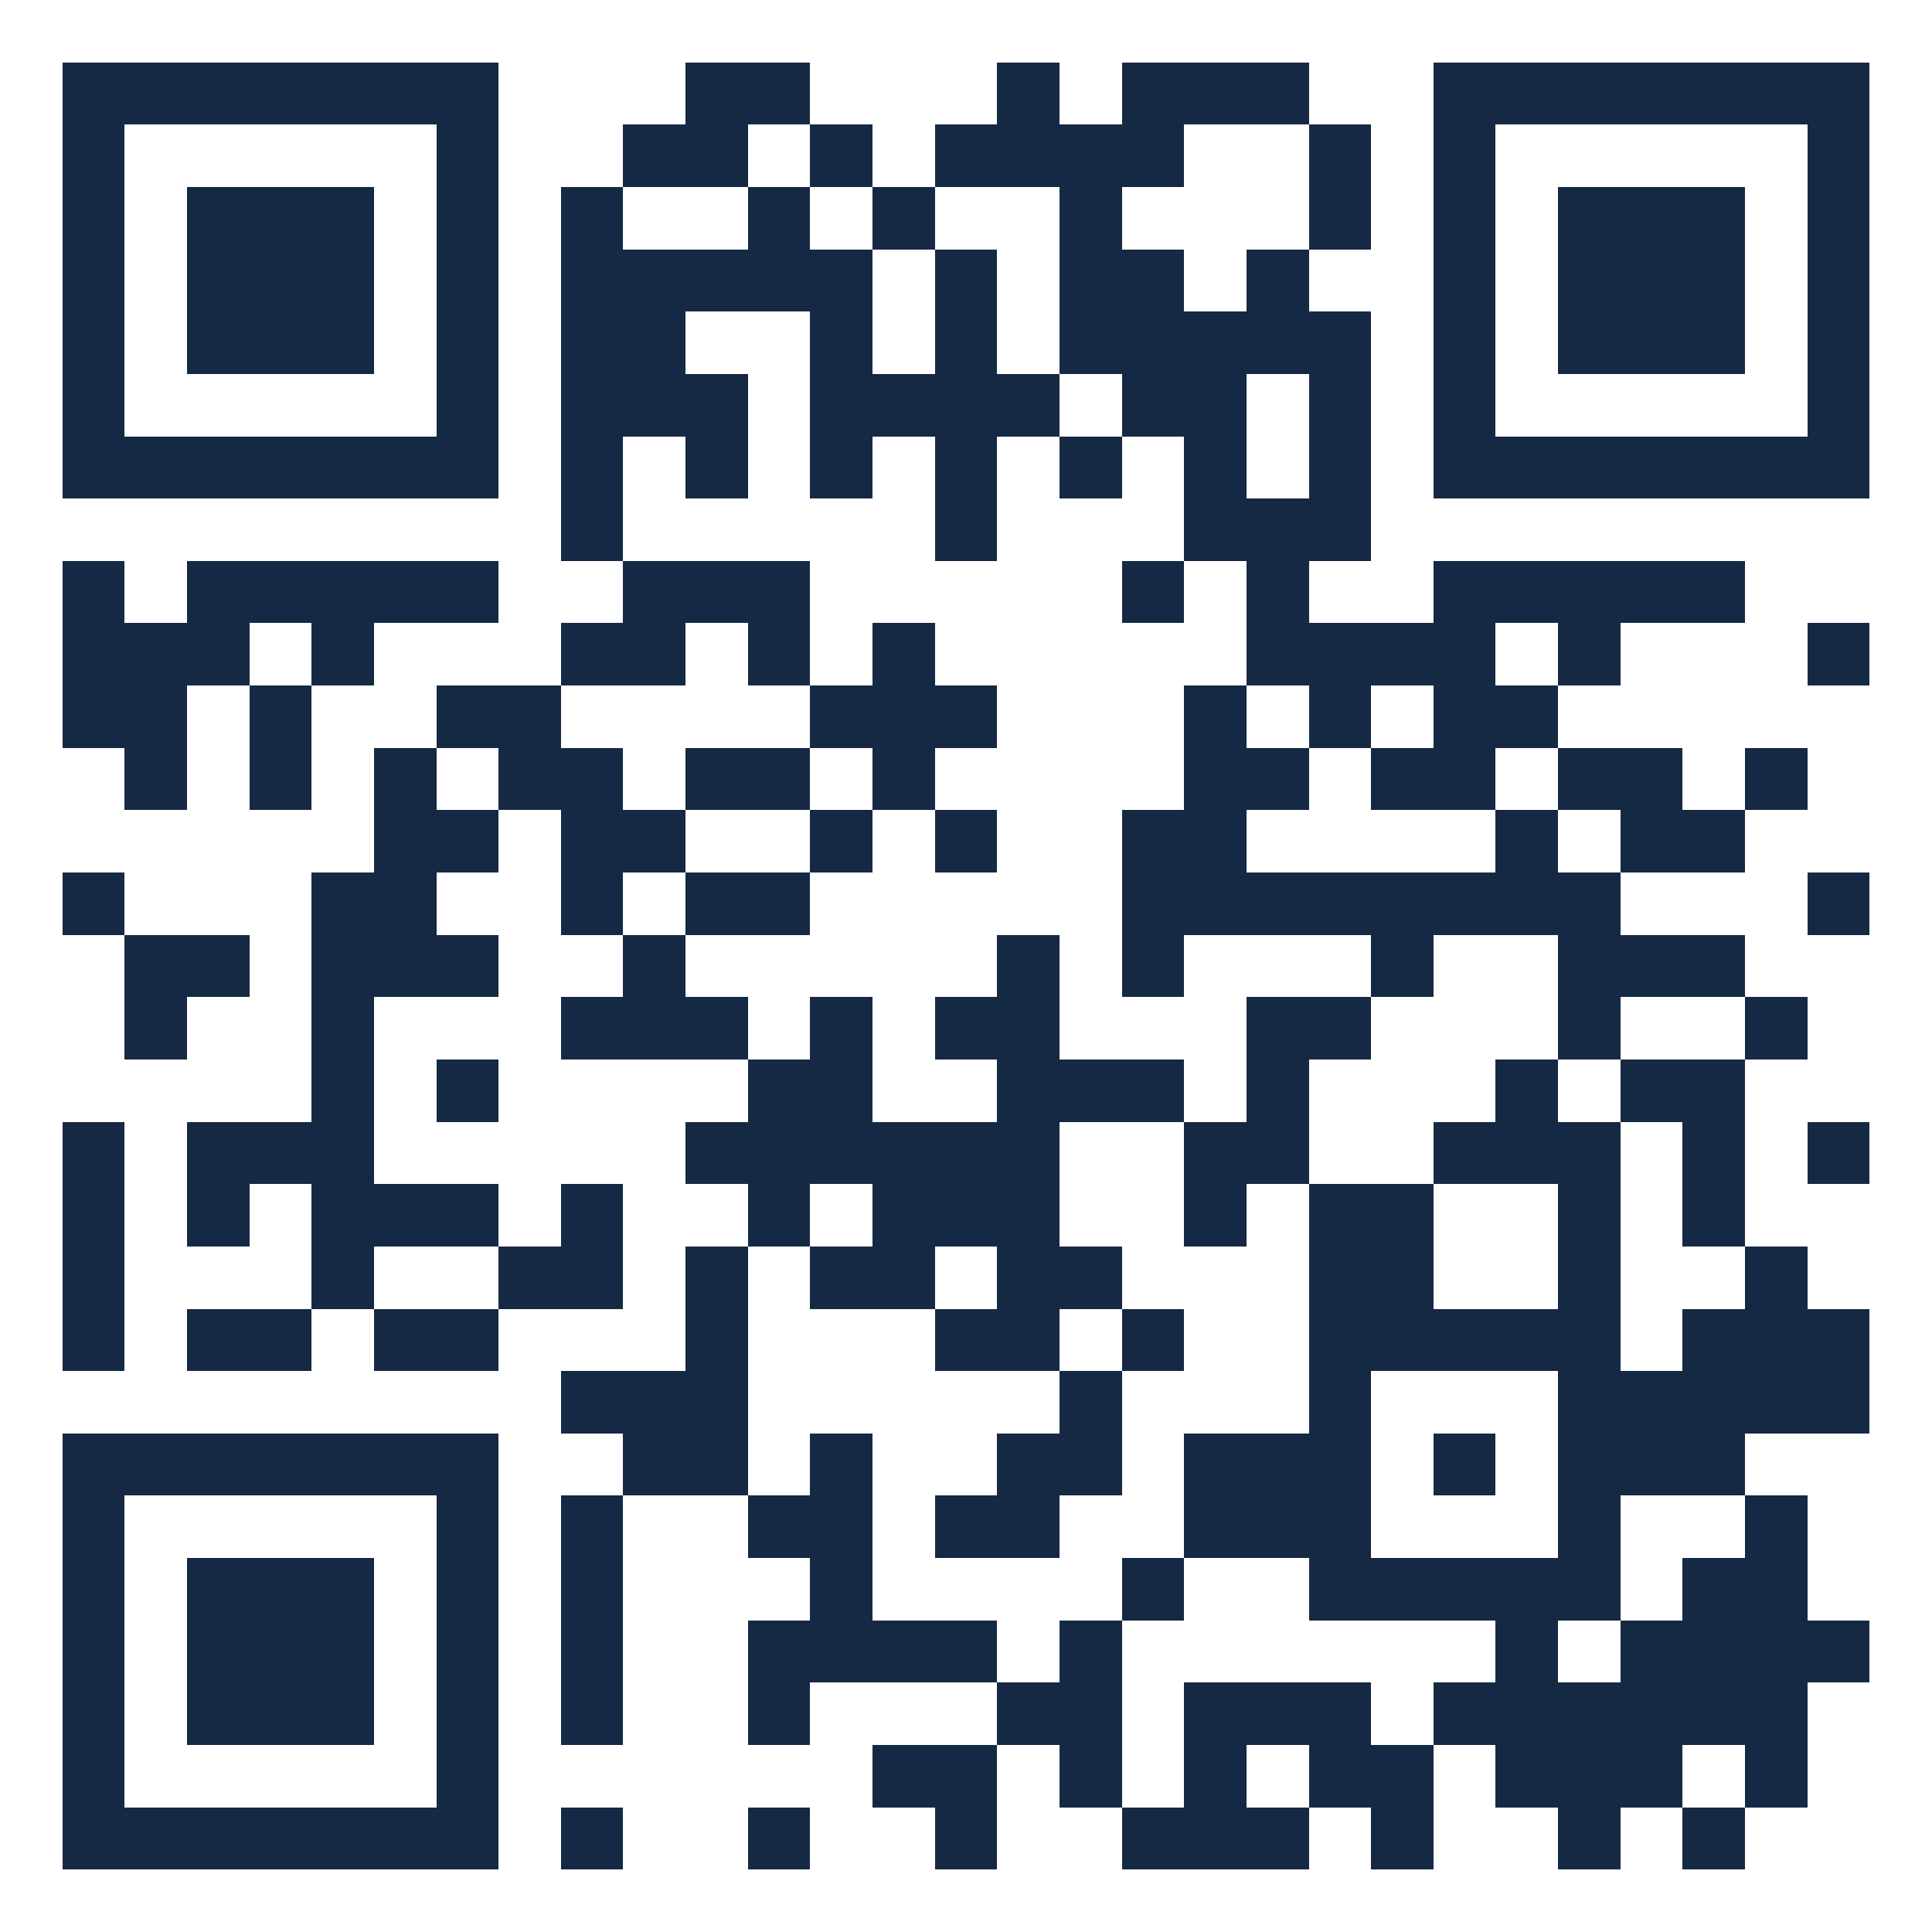
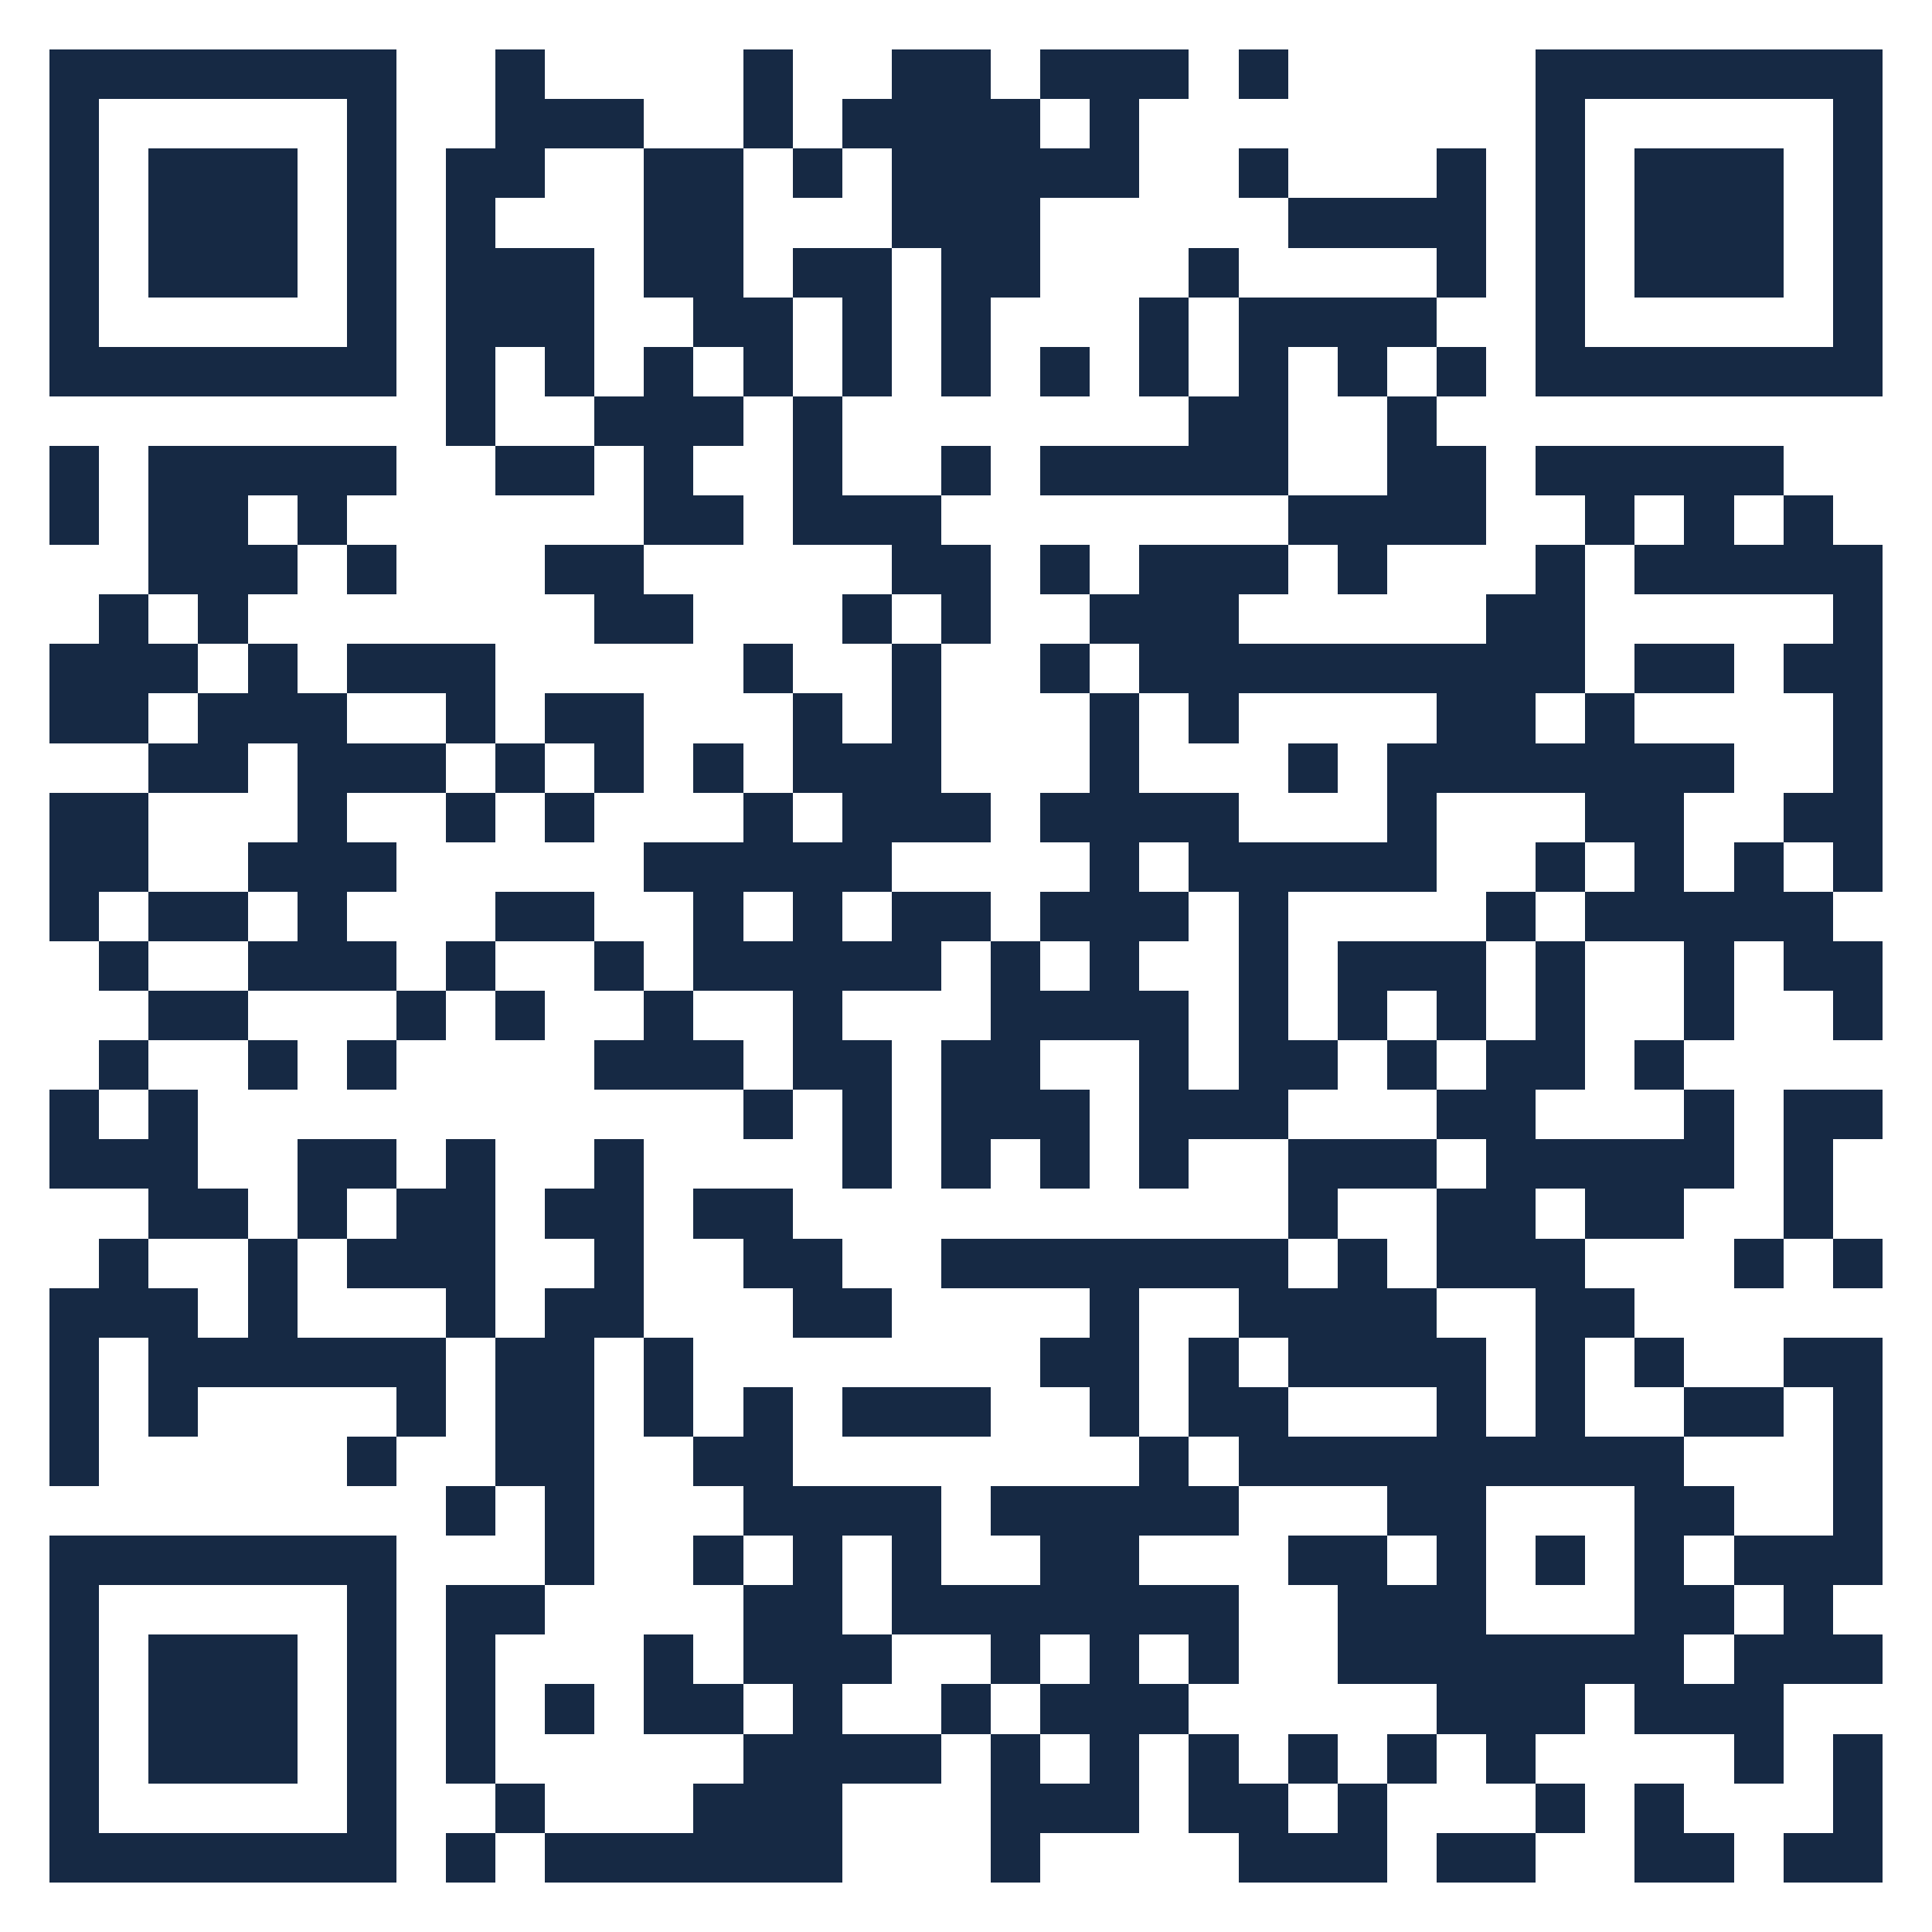
- <svg xmlns="http://www.w3.org/2000/svg" viewBox="0 0 31 31" shape-rendering="crispEdges">
-   <path fill="#ffffff" d="M0 0h31v31H0z" />
-   <path stroke="#162944" d="M1 1.5h7m3 0h2m3 0h1m1 0h3m2 0h7M1 2.5h1m5 0h1m2 0h2m1 0h1m1 0h4m2 0h1m1 0h1m5 0h1M1 3.5h1m1 0h3m1 0h1m1 0h1m2 0h1m1 0h1m2 0h1m3 0h1m1 0h1m1 0h3m1 0h1M1 4.5h1m1 0h3m1 0h1m1 0h5m1 0h1m1 0h2m1 0h1m2 0h1m1 0h3m1 0h1M1 5.5h1m1 0h3m1 0h1m1 0h2m2 0h1m1 0h1m1 0h5m1 0h1m1 0h3m1 0h1M1 6.5h1m5 0h1m1 0h3m1 0h4m1 0h2m1 0h1m1 0h1m5 0h1M1 7.5h7m1 0h1m1 0h1m1 0h1m1 0h1m1 0h1m1 0h1m1 0h1m1 0h7M9 8.5h1m5 0h1m3 0h3M1 9.5h1m1 0h5m2 0h3m5 0h1m1 0h1m2 0h5M1 10.5h3m1 0h1m3 0h2m1 0h1m1 0h1m5 0h4m1 0h1m3 0h1M1 11.5h2m1 0h1m2 0h2m4 0h3m3 0h1m1 0h1m1 0h2M2 12.5h1m1 0h1m1 0h1m1 0h2m1 0h2m1 0h1m4 0h2m1 0h2m1 0h2m1 0h1M6 13.5h2m1 0h2m2 0h1m1 0h1m2 0h2m4 0h1m1 0h2M1 14.5h1m3 0h2m2 0h1m1 0h2m5 0h8m3 0h1M2 15.5h2m1 0h3m2 0h1m5 0h1m1 0h1m3 0h1m2 0h3M2 16.5h1m2 0h1m3 0h3m1 0h1m1 0h2m3 0h2m3 0h1m2 0h1M5 17.5h1m1 0h1m4 0h2m2 0h3m1 0h1m3 0h1m1 0h2M1 18.5h1m1 0h3m5 0h6m2 0h2m2 0h3m1 0h1m1 0h1M1 19.5h1m1 0h1m1 0h3m1 0h1m2 0h1m1 0h3m2 0h1m1 0h2m2 0h1m1 0h1M1 20.5h1m3 0h1m2 0h2m1 0h1m1 0h2m1 0h2m3 0h2m2 0h1m2 0h1M1 21.5h1m1 0h2m1 0h2m3 0h1m3 0h2m1 0h1m2 0h5m1 0h3M9 22.5h3m5 0h1m3 0h1m3 0h5M1 23.5h7m2 0h2m1 0h1m2 0h2m1 0h3m1 0h1m1 0h3M1 24.5h1m5 0h1m1 0h1m2 0h2m1 0h2m2 0h3m3 0h1m2 0h1M1 25.5h1m1 0h3m1 0h1m1 0h1m3 0h1m4 0h1m2 0h5m1 0h2M1 26.5h1m1 0h3m1 0h1m1 0h1m2 0h4m1 0h1m6 0h1m1 0h4M1 27.5h1m1 0h3m1 0h1m1 0h1m2 0h1m3 0h2m1 0h3m1 0h6M1 28.5h1m5 0h1m6 0h2m1 0h1m1 0h1m1 0h2m1 0h3m1 0h1M1 29.5h7m1 0h1m2 0h1m2 0h1m2 0h3m1 0h1m2 0h1m1 0h1" />
+ <svg xmlns="http://www.w3.org/2000/svg" viewBox="0 0 39 39" shape-rendering="crispEdges">
+   <path fill="#ffffff" d="M0 0h39v39H0z" />
+   <path stroke="#162944" d="M1 1.5h7m2 0h1m4 0h1m2 0h2m1 0h3m1 0h1m5 0h7M1 2.5h1m5 0h1m2 0h3m2 0h1m1 0h4m1 0h1m8 0h1m5 0h1M1 3.5h1m1 0h3m1 0h1m1 0h2m2 0h2m1 0h1m1 0h5m2 0h1m3 0h1m1 0h1m1 0h3m1 0h1M1 4.5h1m1 0h3m1 0h1m1 0h1m3 0h2m3 0h3m5 0h4m1 0h1m1 0h3m1 0h1M1 5.5h1m1 0h3m1 0h1m1 0h3m1 0h2m1 0h2m1 0h2m3 0h1m4 0h1m1 0h1m1 0h3m1 0h1M1 6.5h1m5 0h1m1 0h3m2 0h2m1 0h1m1 0h1m3 0h1m1 0h4m2 0h1m5 0h1M1 7.5h7m1 0h1m1 0h1m1 0h1m1 0h1m1 0h1m1 0h1m1 0h1m1 0h1m1 0h1m1 0h1m1 0h1m1 0h7M9 8.5h1m2 0h3m1 0h1m7 0h2m2 0h1M1 9.5h1m1 0h5m2 0h2m1 0h1m2 0h1m2 0h1m1 0h5m2 0h2m1 0h5M1 10.5h1m1 0h2m1 0h1m6 0h2m1 0h3m7 0h4m2 0h1m1 0h1m1 0h1M3 11.5h3m1 0h1m3 0h2m5 0h2m1 0h1m1 0h3m1 0h1m3 0h1m1 0h5M2 12.5h1m1 0h1m7 0h2m3 0h1m1 0h1m2 0h3m5 0h2m5 0h1M1 13.5h3m1 0h1m1 0h3m5 0h1m2 0h1m2 0h1m1 0h9m1 0h2m1 0h2M1 14.5h2m1 0h3m2 0h1m1 0h2m3 0h1m1 0h1m3 0h1m1 0h1m4 0h2m1 0h1m4 0h1M3 15.5h2m1 0h3m1 0h1m1 0h1m1 0h1m1 0h3m3 0h1m3 0h1m1 0h7m2 0h1M1 16.5h2m3 0h1m2 0h1m1 0h1m3 0h1m1 0h3m1 0h4m3 0h1m3 0h2m2 0h2M1 17.5h2m2 0h3m5 0h5m4 0h1m1 0h5m2 0h1m1 0h1m1 0h1m1 0h1M1 18.5h1m1 0h2m1 0h1m3 0h2m2 0h1m1 0h1m1 0h2m1 0h3m1 0h1m4 0h1m1 0h5M2 19.5h1m2 0h3m1 0h1m2 0h1m1 0h5m1 0h1m1 0h1m2 0h1m1 0h3m1 0h1m2 0h1m1 0h2M3 20.5h2m3 0h1m1 0h1m2 0h1m2 0h1m3 0h4m1 0h1m1 0h1m1 0h1m1 0h1m2 0h1m2 0h1M2 21.5h1m2 0h1m1 0h1m4 0h3m1 0h2m1 0h2m2 0h1m1 0h2m1 0h1m1 0h2m1 0h1M1 22.5h1m1 0h1m11 0h1m1 0h1m1 0h3m1 0h3m3 0h2m3 0h1m1 0h2M1 23.5h3m2 0h2m1 0h1m2 0h1m4 0h1m1 0h1m1 0h1m1 0h1m2 0h3m1 0h5m1 0h1M3 24.5h2m1 0h1m1 0h2m1 0h2m1 0h2m10 0h1m2 0h2m1 0h2m2 0h1M2 25.5h1m2 0h1m1 0h3m2 0h1m2 0h2m2 0h7m1 0h1m1 0h3m3 0h1m1 0h1M1 26.5h3m1 0h1m3 0h1m1 0h2m3 0h2m4 0h1m2 0h4m2 0h2M1 27.5h1m1 0h6m1 0h2m1 0h1m7 0h2m1 0h1m1 0h4m1 0h1m1 0h1m2 0h2M1 28.5h1m1 0h1m4 0h1m1 0h2m1 0h1m1 0h1m1 0h3m2 0h1m1 0h2m3 0h1m1 0h1m2 0h2m1 0h1M1 29.5h1m5 0h1m2 0h2m2 0h2m7 0h1m1 0h9m3 0h1M9 30.5h1m1 0h1m3 0h4m1 0h5m3 0h2m3 0h2m2 0h1M1 31.5h7m3 0h1m2 0h1m1 0h1m1 0h1m2 0h2m3 0h2m1 0h1m1 0h1m1 0h1m1 0h3M1 32.5h1m5 0h1m1 0h2m4 0h2m1 0h7m2 0h3m3 0h2m1 0h1M1 33.5h1m1 0h3m1 0h1m1 0h1m3 0h1m1 0h3m2 0h1m1 0h1m1 0h1m2 0h7m1 0h3M1 34.5h1m1 0h3m1 0h1m1 0h1m1 0h1m1 0h2m1 0h1m2 0h1m1 0h3m5 0h3m1 0h3M1 35.5h1m1 0h3m1 0h1m1 0h1m5 0h4m1 0h1m1 0h1m1 0h1m1 0h1m1 0h1m1 0h1m4 0h1m1 0h1M1 36.5h1m5 0h1m2 0h1m3 0h3m3 0h3m1 0h2m1 0h1m3 0h1m1 0h1m3 0h1M1 37.5h7m1 0h1m1 0h6m3 0h1m4 0h3m1 0h2m2 0h2m1 0h2" />
</svg>
